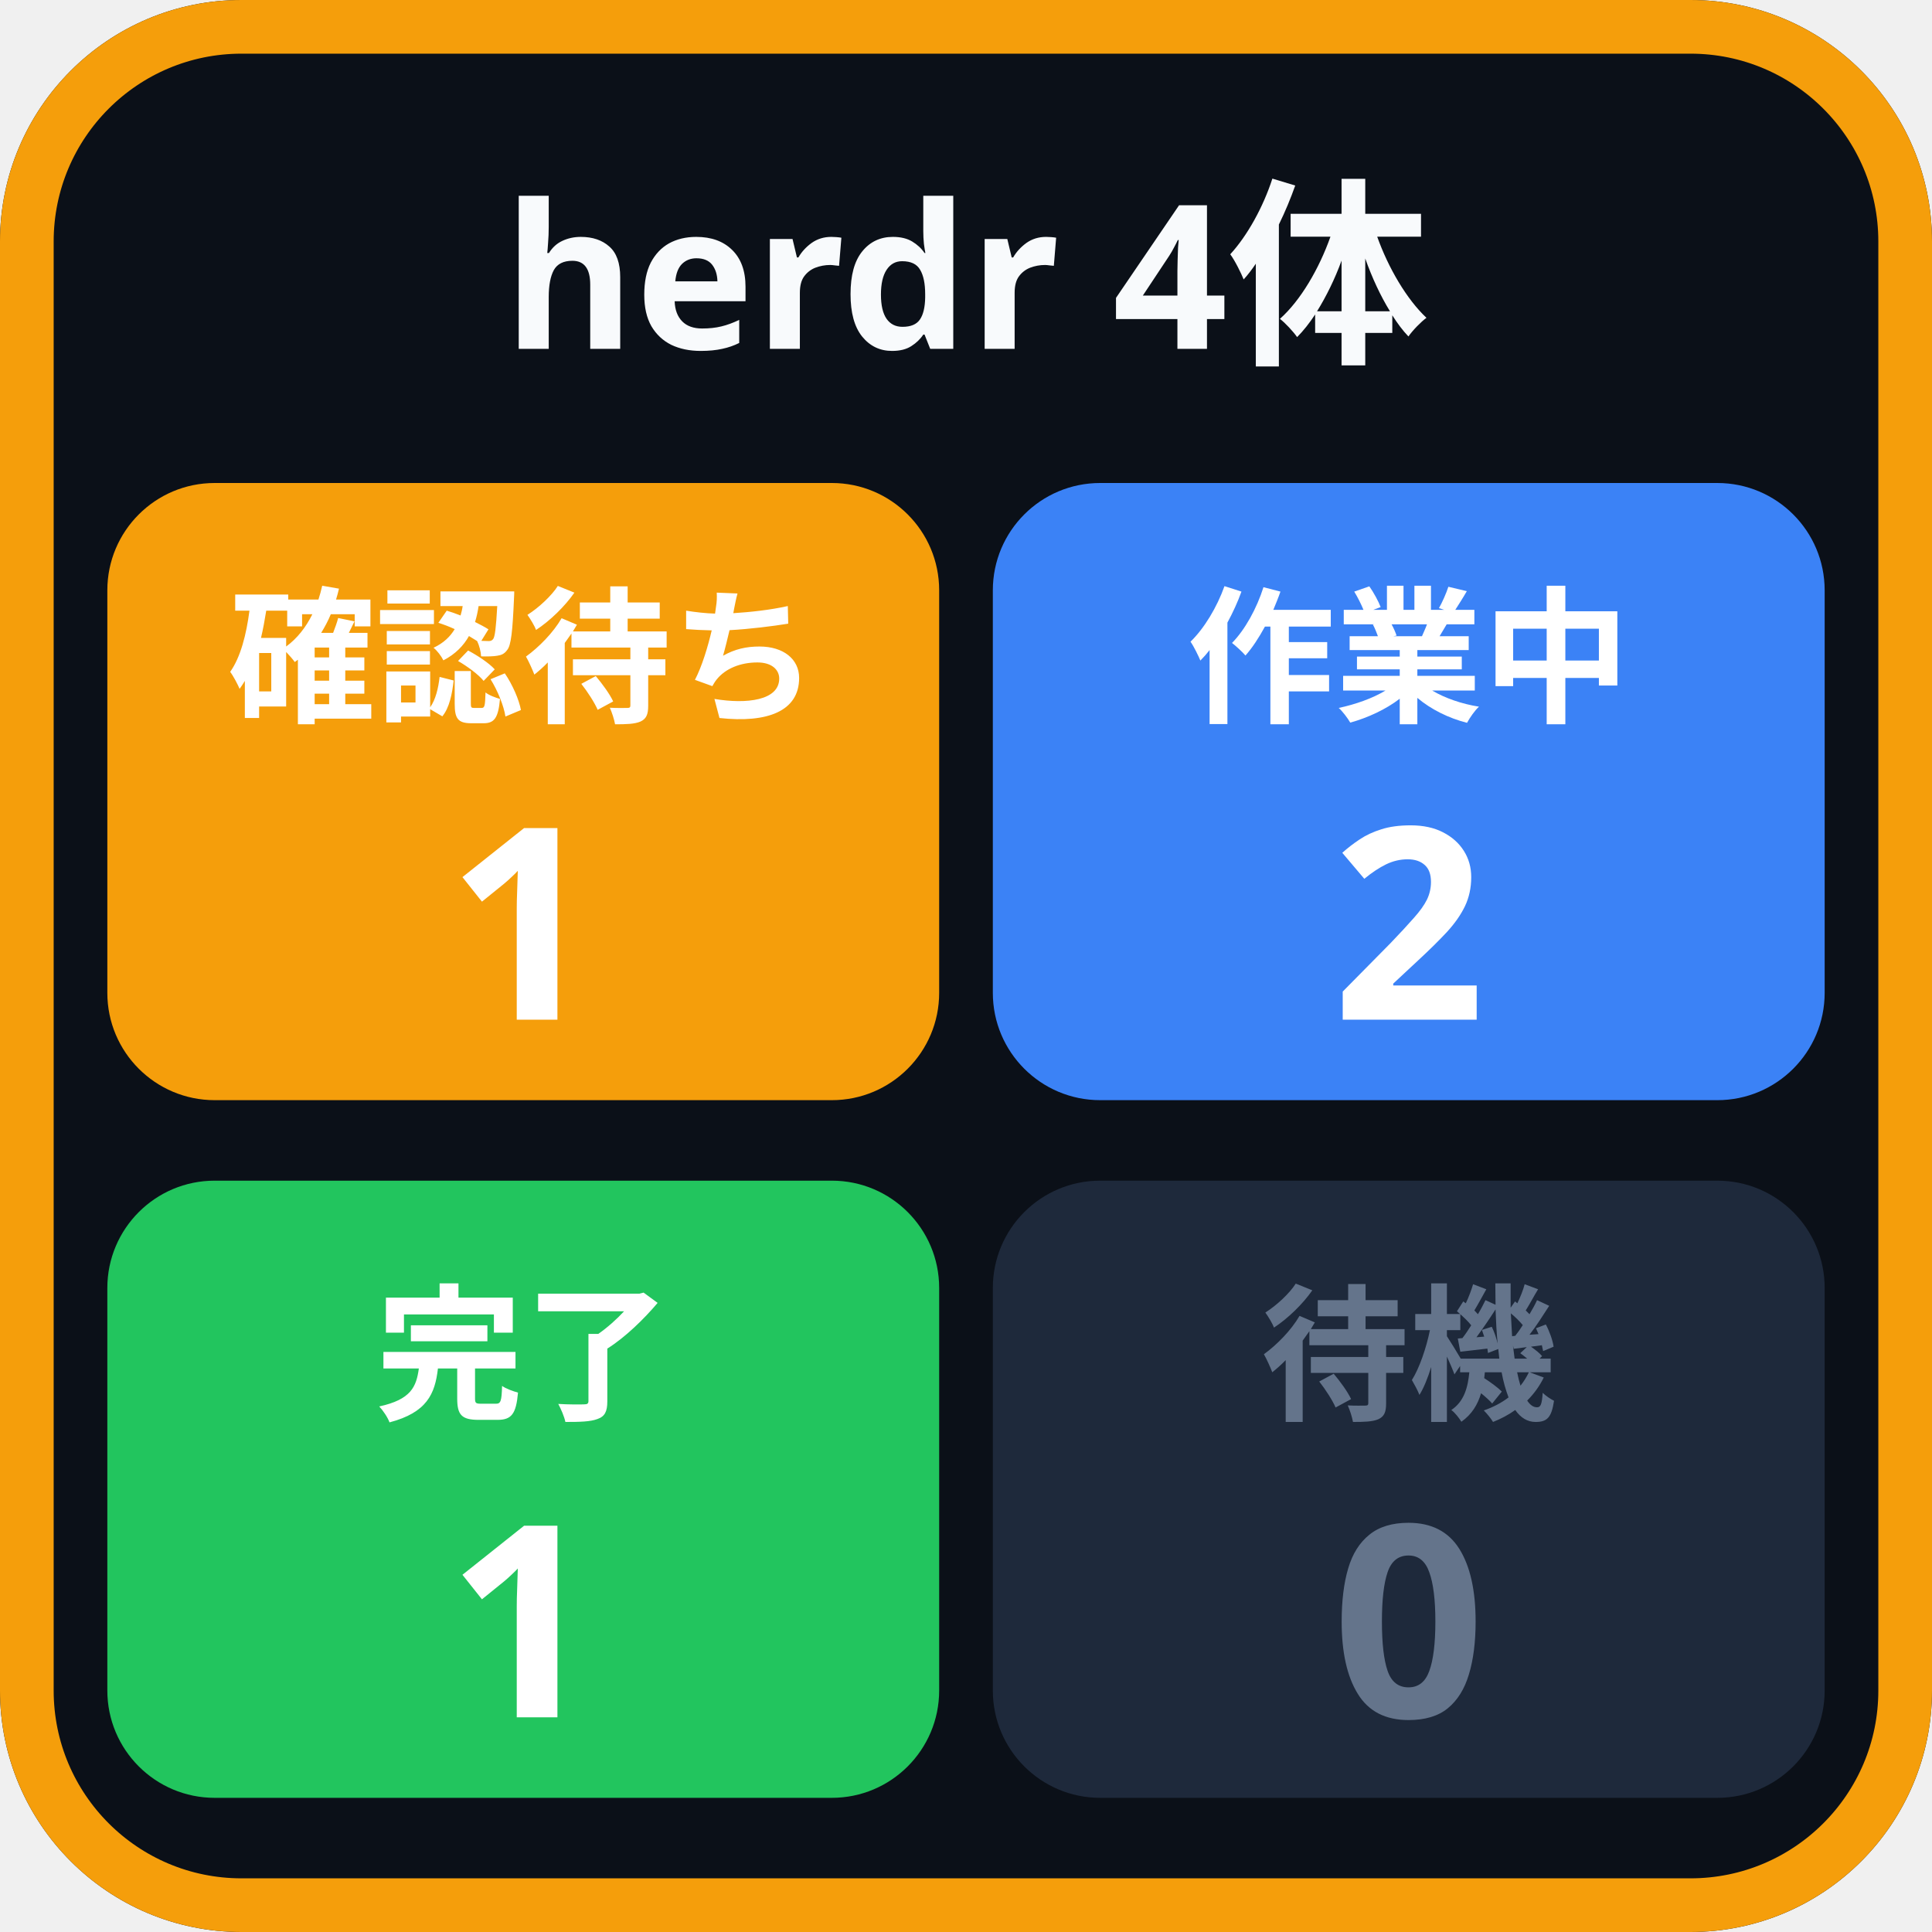
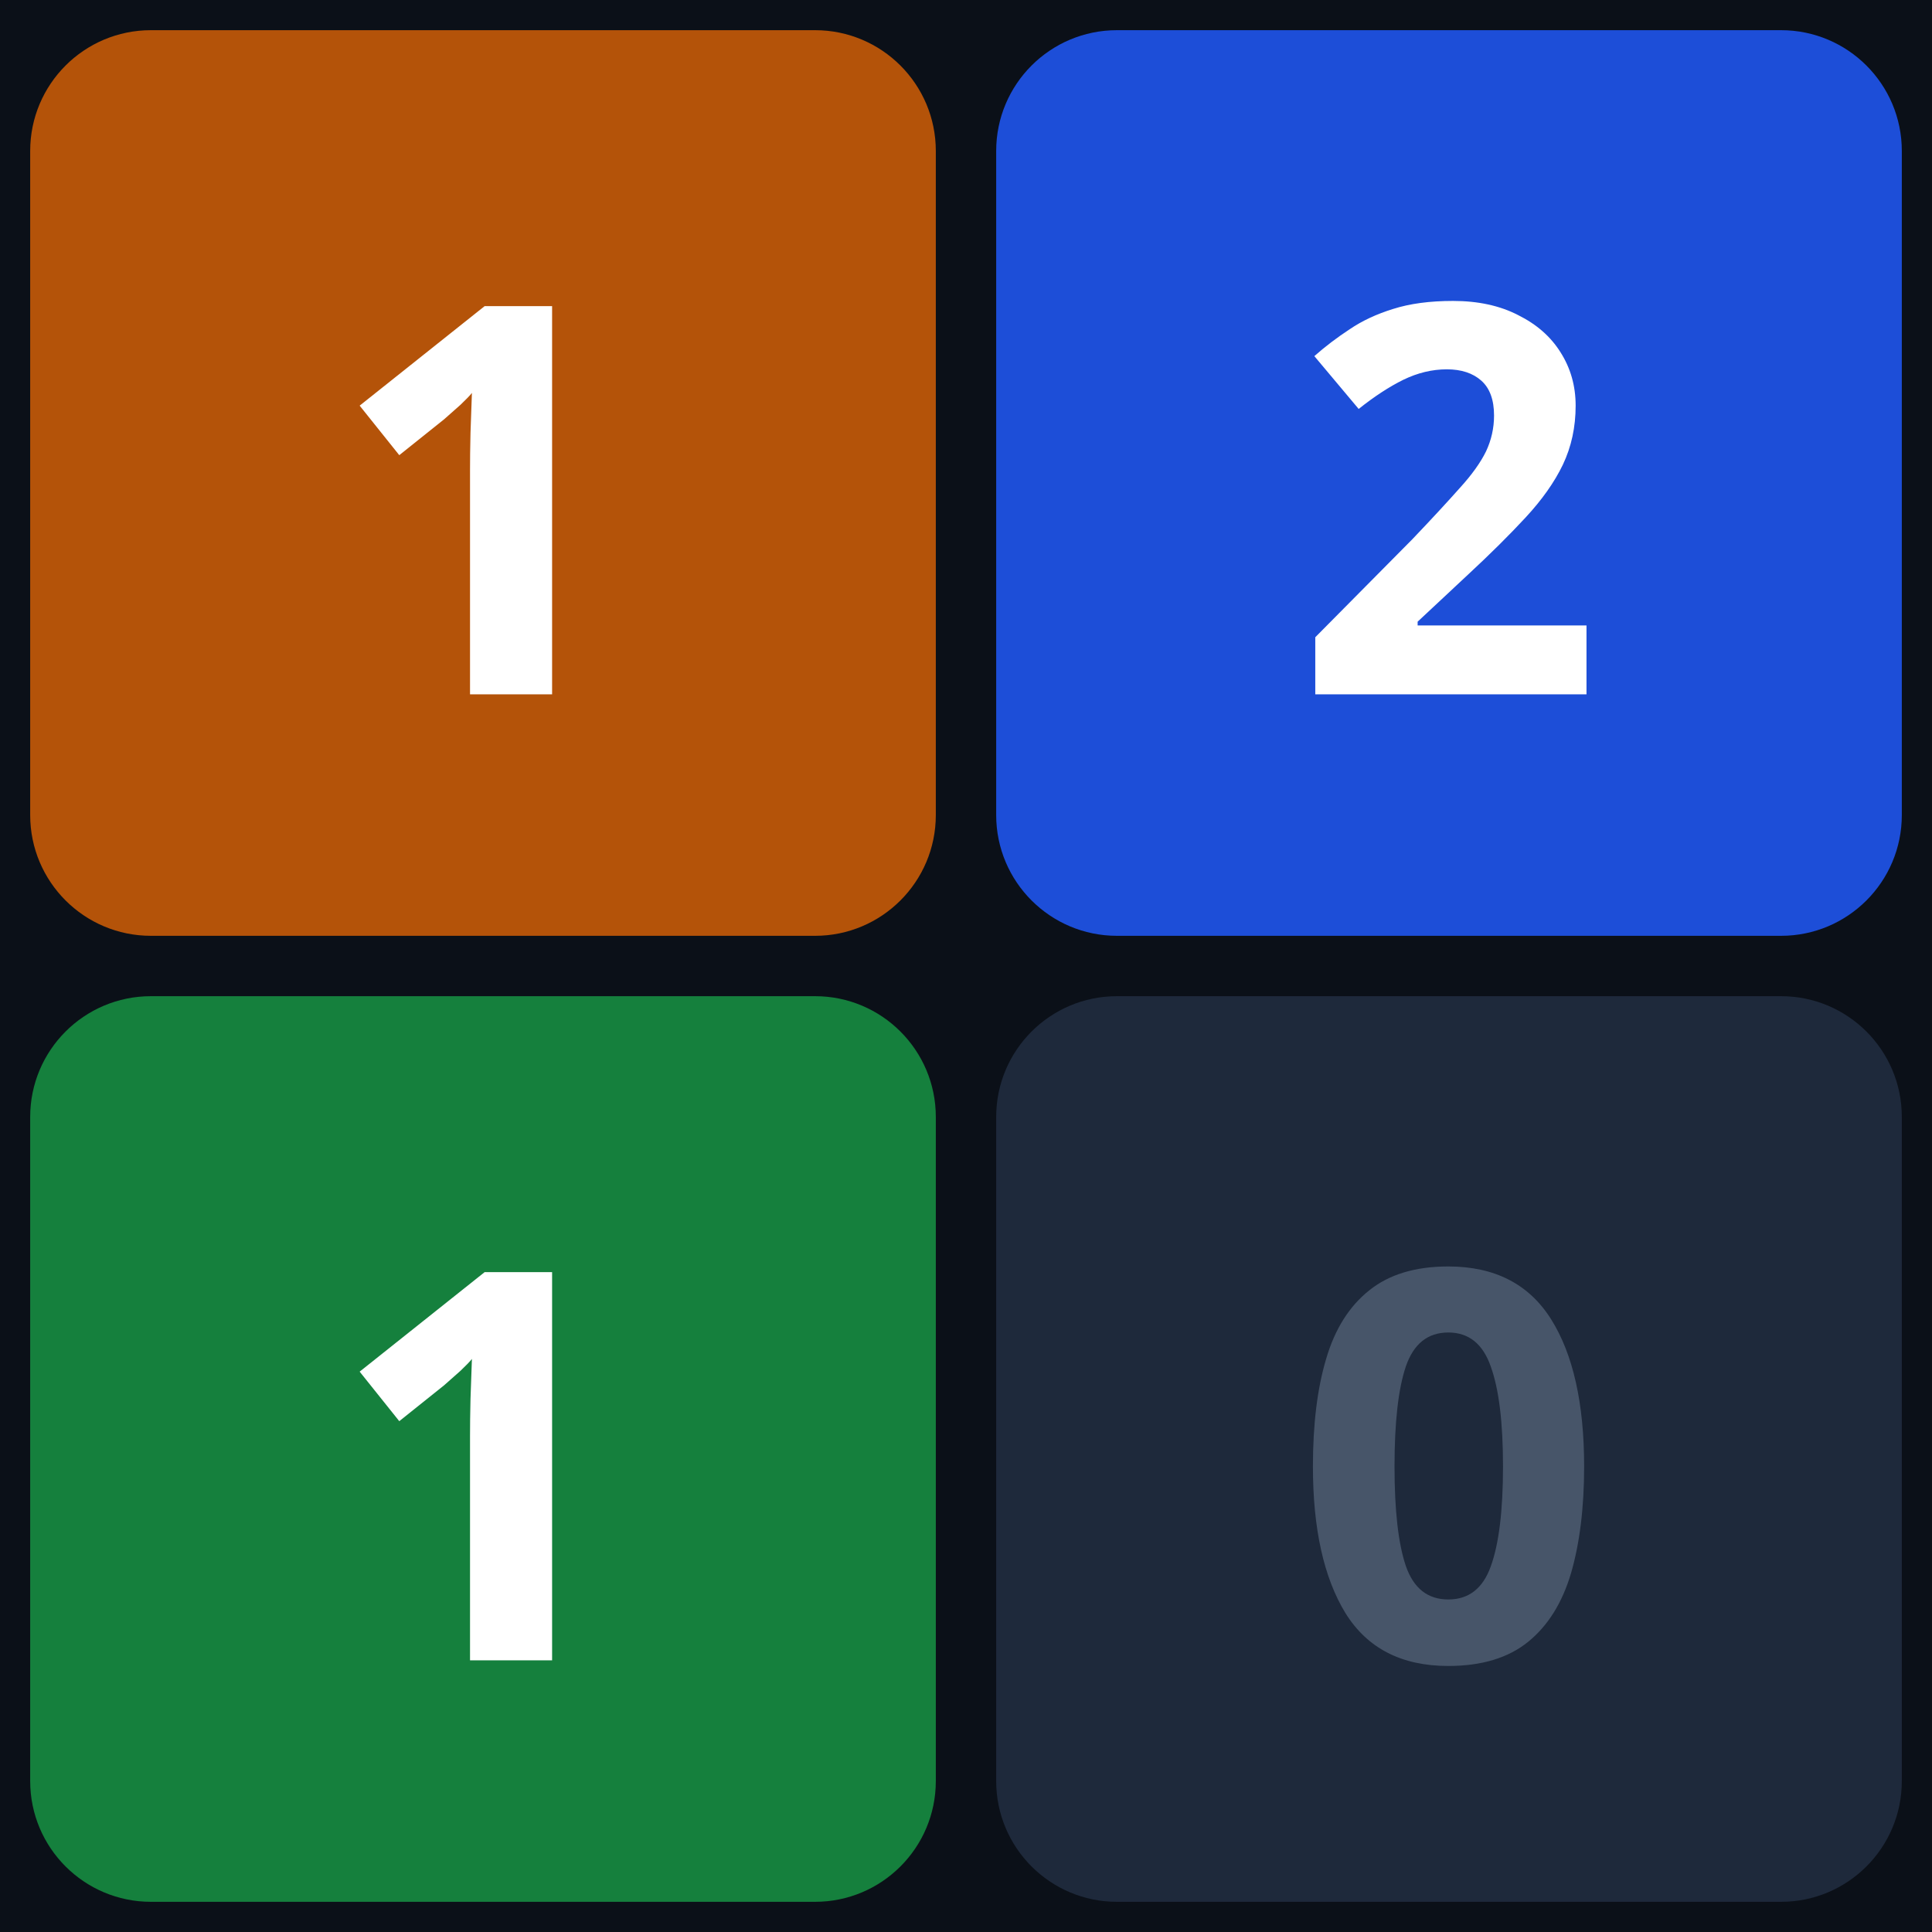
- <svg xmlns="http://www.w3.org/2000/svg" width="144" height="144" viewBox="0 0 144 144">
-   <rect width="144" height="144" rx="18" fill="#0b1018" />
-   <rect x="2" y="2" width="140" height="140" rx="16" fill="none" stroke="#f59e0b" stroke-width="4" />
-   <text x="72" y="26" font-family="'Hiragino Sans','Hiragino Kaku Gothic ProN','Yu Gothic UI','Meiryo',sans-serif" font-size="15" font-weight="800" fill="#f8fafc" text-anchor="middle">herdr  4体</text>
-   <rect x="8" y="36" width="62" height="46" rx="8" fill="#f59e0b" />
-   <text x="39" y="53" font-family="'Hiragino Sans','Hiragino Kaku Gothic ProN','Yu Gothic UI','Meiryo',sans-serif" font-size="11" font-weight="700" fill="#ffffff" text-anchor="middle">確認待ち</text>
-   <text x="39" y="76" font-family="'Hiragino Sans','Hiragino Kaku Gothic ProN','Yu Gothic UI','Meiryo',sans-serif" font-size="20" font-weight="800" fill="#ffffff" text-anchor="middle">1</text>
-   <rect x="74" y="36" width="62" height="46" rx="8" fill="#3b82f6" />
-   <text x="105" y="53" font-family="'Hiragino Sans','Hiragino Kaku Gothic ProN','Yu Gothic UI','Meiryo',sans-serif" font-size="11" font-weight="700" fill="#ffffff" text-anchor="middle">作業中</text>
-   <text x="105" y="76" font-family="'Hiragino Sans','Hiragino Kaku Gothic ProN','Yu Gothic UI','Meiryo',sans-serif" font-size="20" font-weight="800" fill="#ffffff" text-anchor="middle">2</text>
-   <rect x="8" y="88" width="62" height="46" rx="8" fill="#22c55e" />
-   <text x="39" y="105" font-family="'Hiragino Sans','Hiragino Kaku Gothic ProN','Yu Gothic UI','Meiryo',sans-serif" font-size="11" font-weight="700" fill="#ffffff" text-anchor="middle">完了</text>
-   <text x="39" y="128" font-family="'Hiragino Sans','Hiragino Kaku Gothic ProN','Yu Gothic UI','Meiryo',sans-serif" font-size="20" font-weight="800" fill="#ffffff" text-anchor="middle">1</text>
-   <rect x="74" y="88" width="62" height="46" rx="8" fill="#1e293b" />
-   <text x="105" y="105" font-family="'Hiragino Sans','Hiragino Kaku Gothic ProN','Yu Gothic UI','Meiryo',sans-serif" font-size="11" font-weight="700" fill="#64748b" text-anchor="middle">待機</text>
-   <text x="105" y="128" font-family="'Hiragino Sans','Hiragino Kaku Gothic ProN','Yu Gothic UI','Meiryo',sans-serif" font-size="20" font-weight="800" fill="#64748b" text-anchor="middle">0</text>
+ <svg xmlns="http://www.w3.org/2000/svg" width="128" height="128" viewBox="0 0 64 64">
+   <rect width="64" height="64" fill="#0b1018" />
+   <rect x="1" y="1" width="30" height="30" rx="4" fill="#b45309" />
+   <text x="16" y="23" font-family="'Hiragino Sans','Hiragino Kaku Gothic ProN','Yu Gothic UI','Meiryo',sans-serif" font-size="18" font-weight="800" fill="#ffffff" text-anchor="middle">1</text>
+   <rect x="33" y="1" width="30" height="30" rx="4" fill="#1d4ed8" />
+   <text x="48" y="23" font-family="'Hiragino Sans','Hiragino Kaku Gothic ProN','Yu Gothic UI','Meiryo',sans-serif" font-size="18" font-weight="800" fill="#ffffff" text-anchor="middle">2</text>
+   <rect x="1" y="33" width="30" height="30" rx="4" fill="#15803d" />
+   <text x="16" y="55" font-family="'Hiragino Sans','Hiragino Kaku Gothic ProN','Yu Gothic UI','Meiryo',sans-serif" font-size="18" font-weight="800" fill="#ffffff" text-anchor="middle">1</text>
+   <rect x="33" y="33" width="30" height="30" rx="4" fill="#1e293b" />
+   <text x="48" y="55" font-family="'Hiragino Sans','Hiragino Kaku Gothic ProN','Yu Gothic UI','Meiryo',sans-serif" font-size="18" font-weight="800" fill="#475569" text-anchor="middle">0</text>
</svg>
